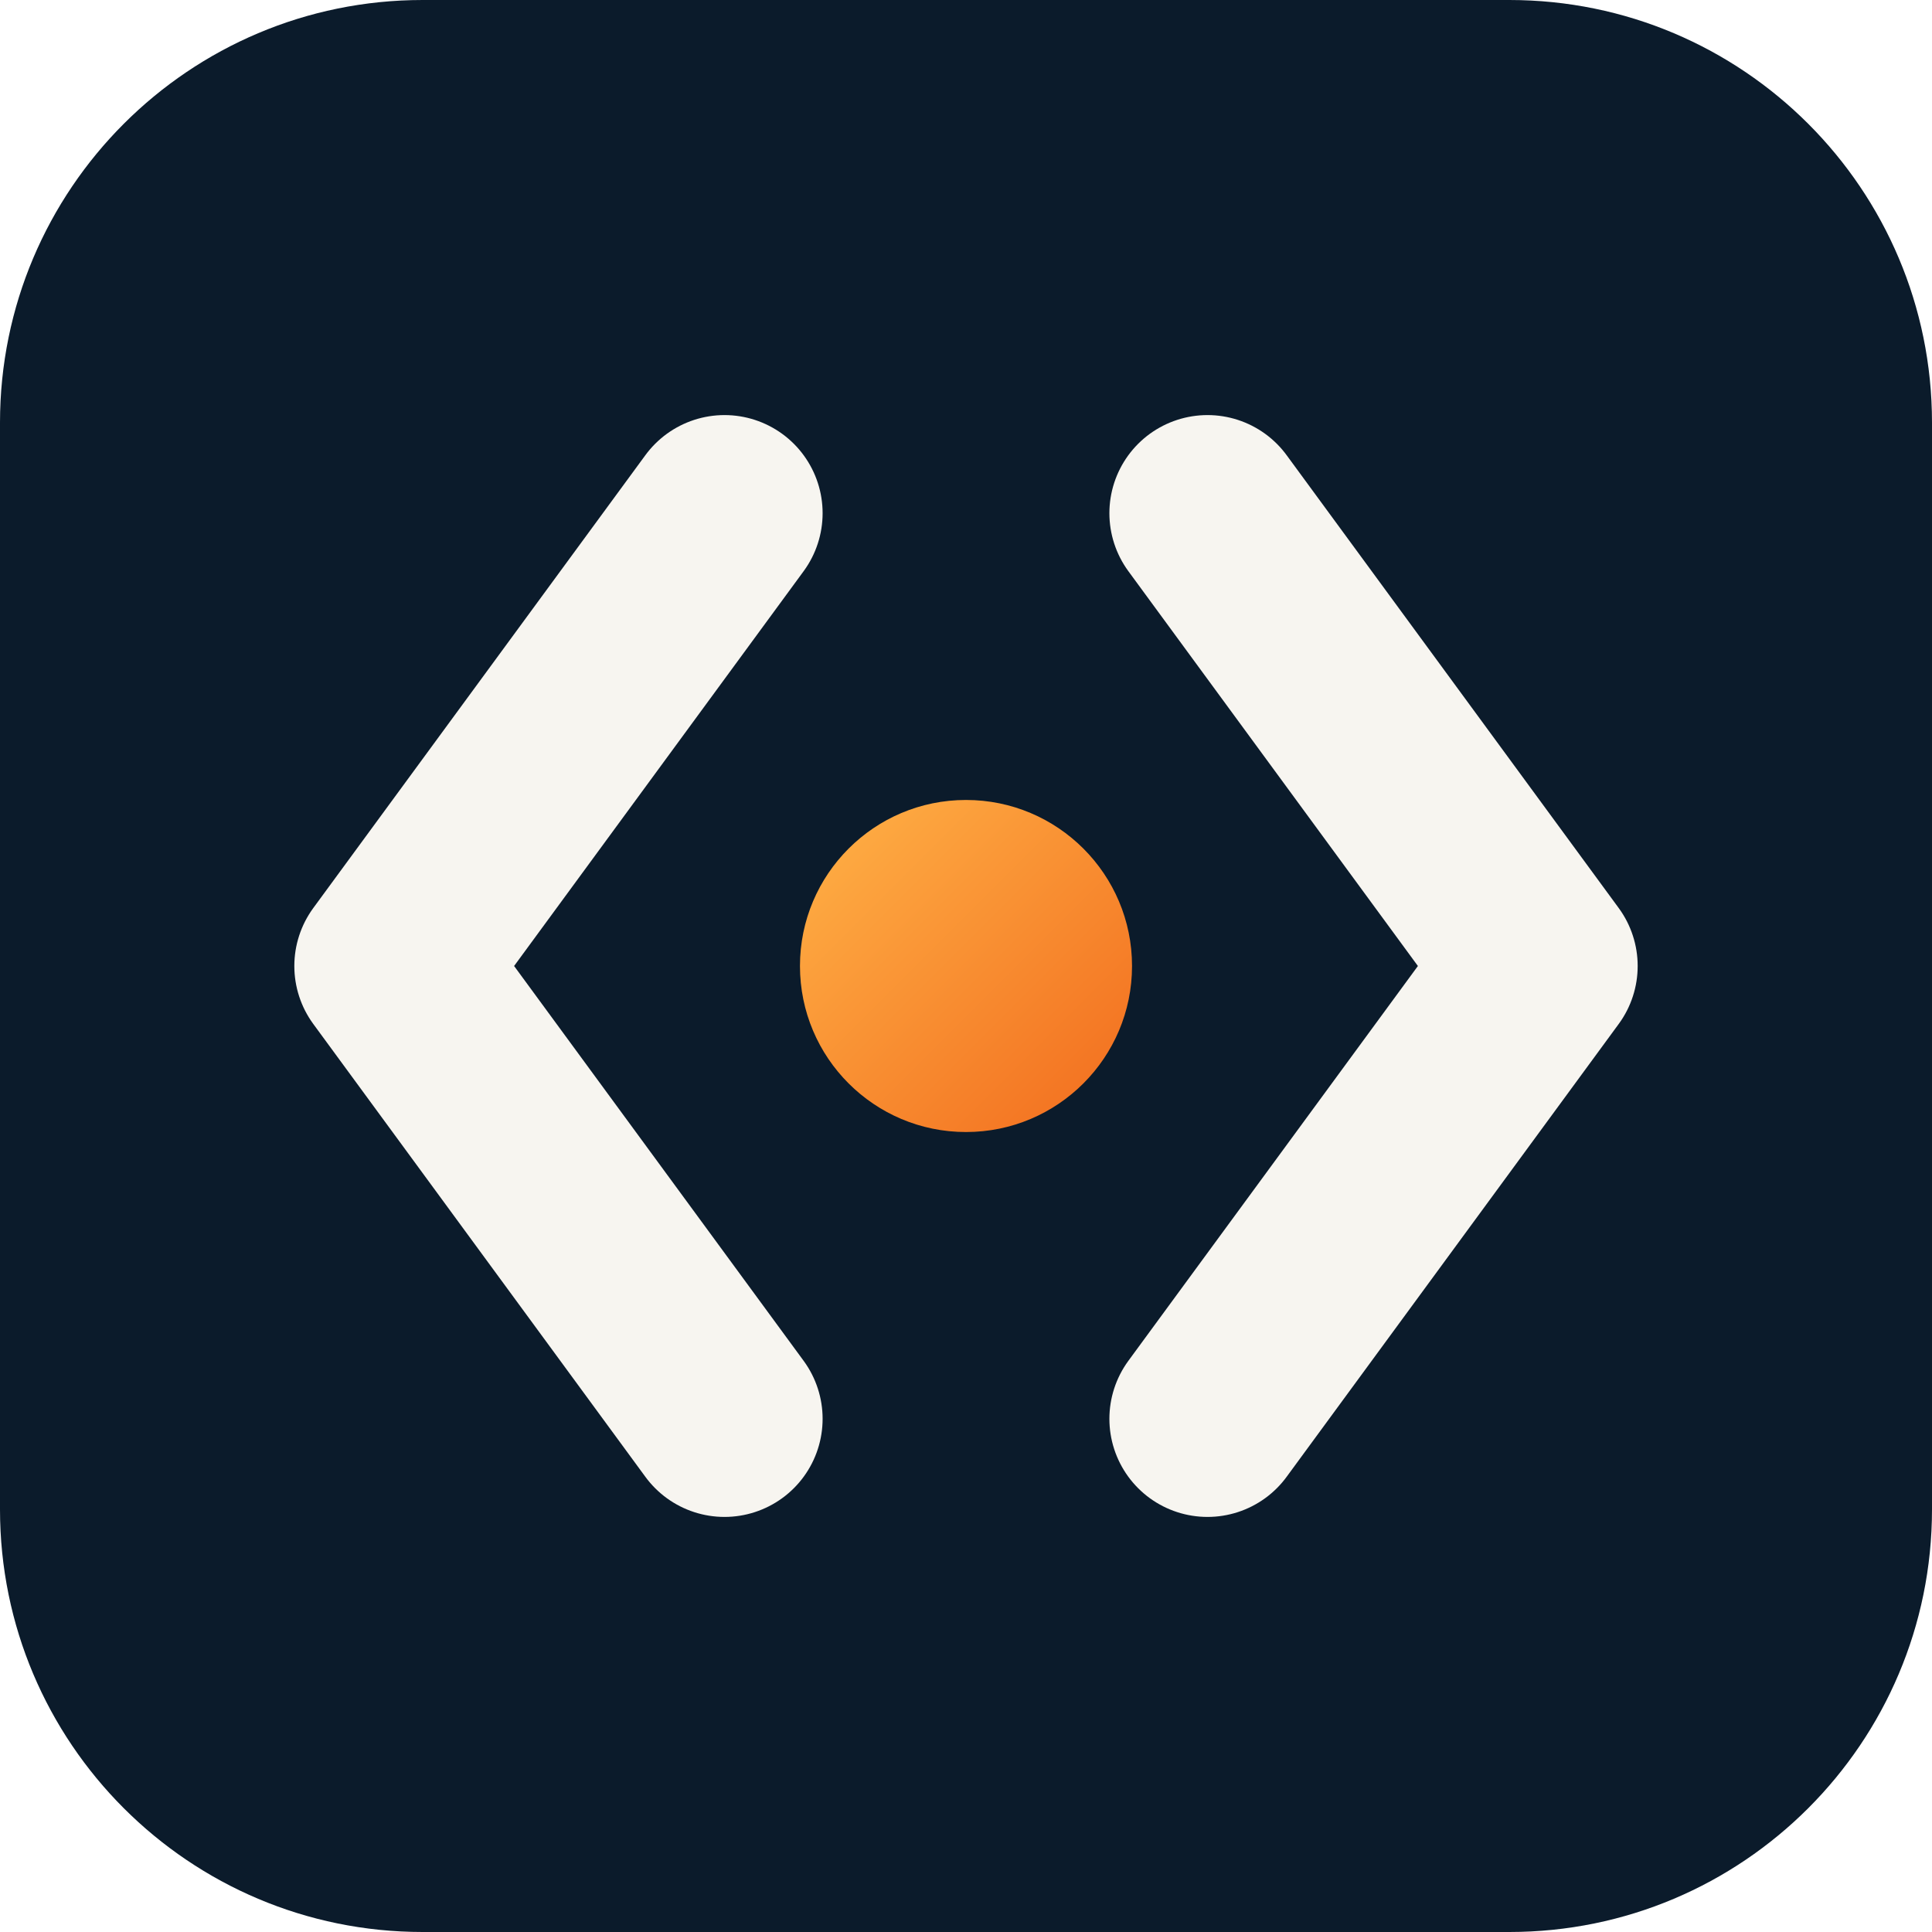
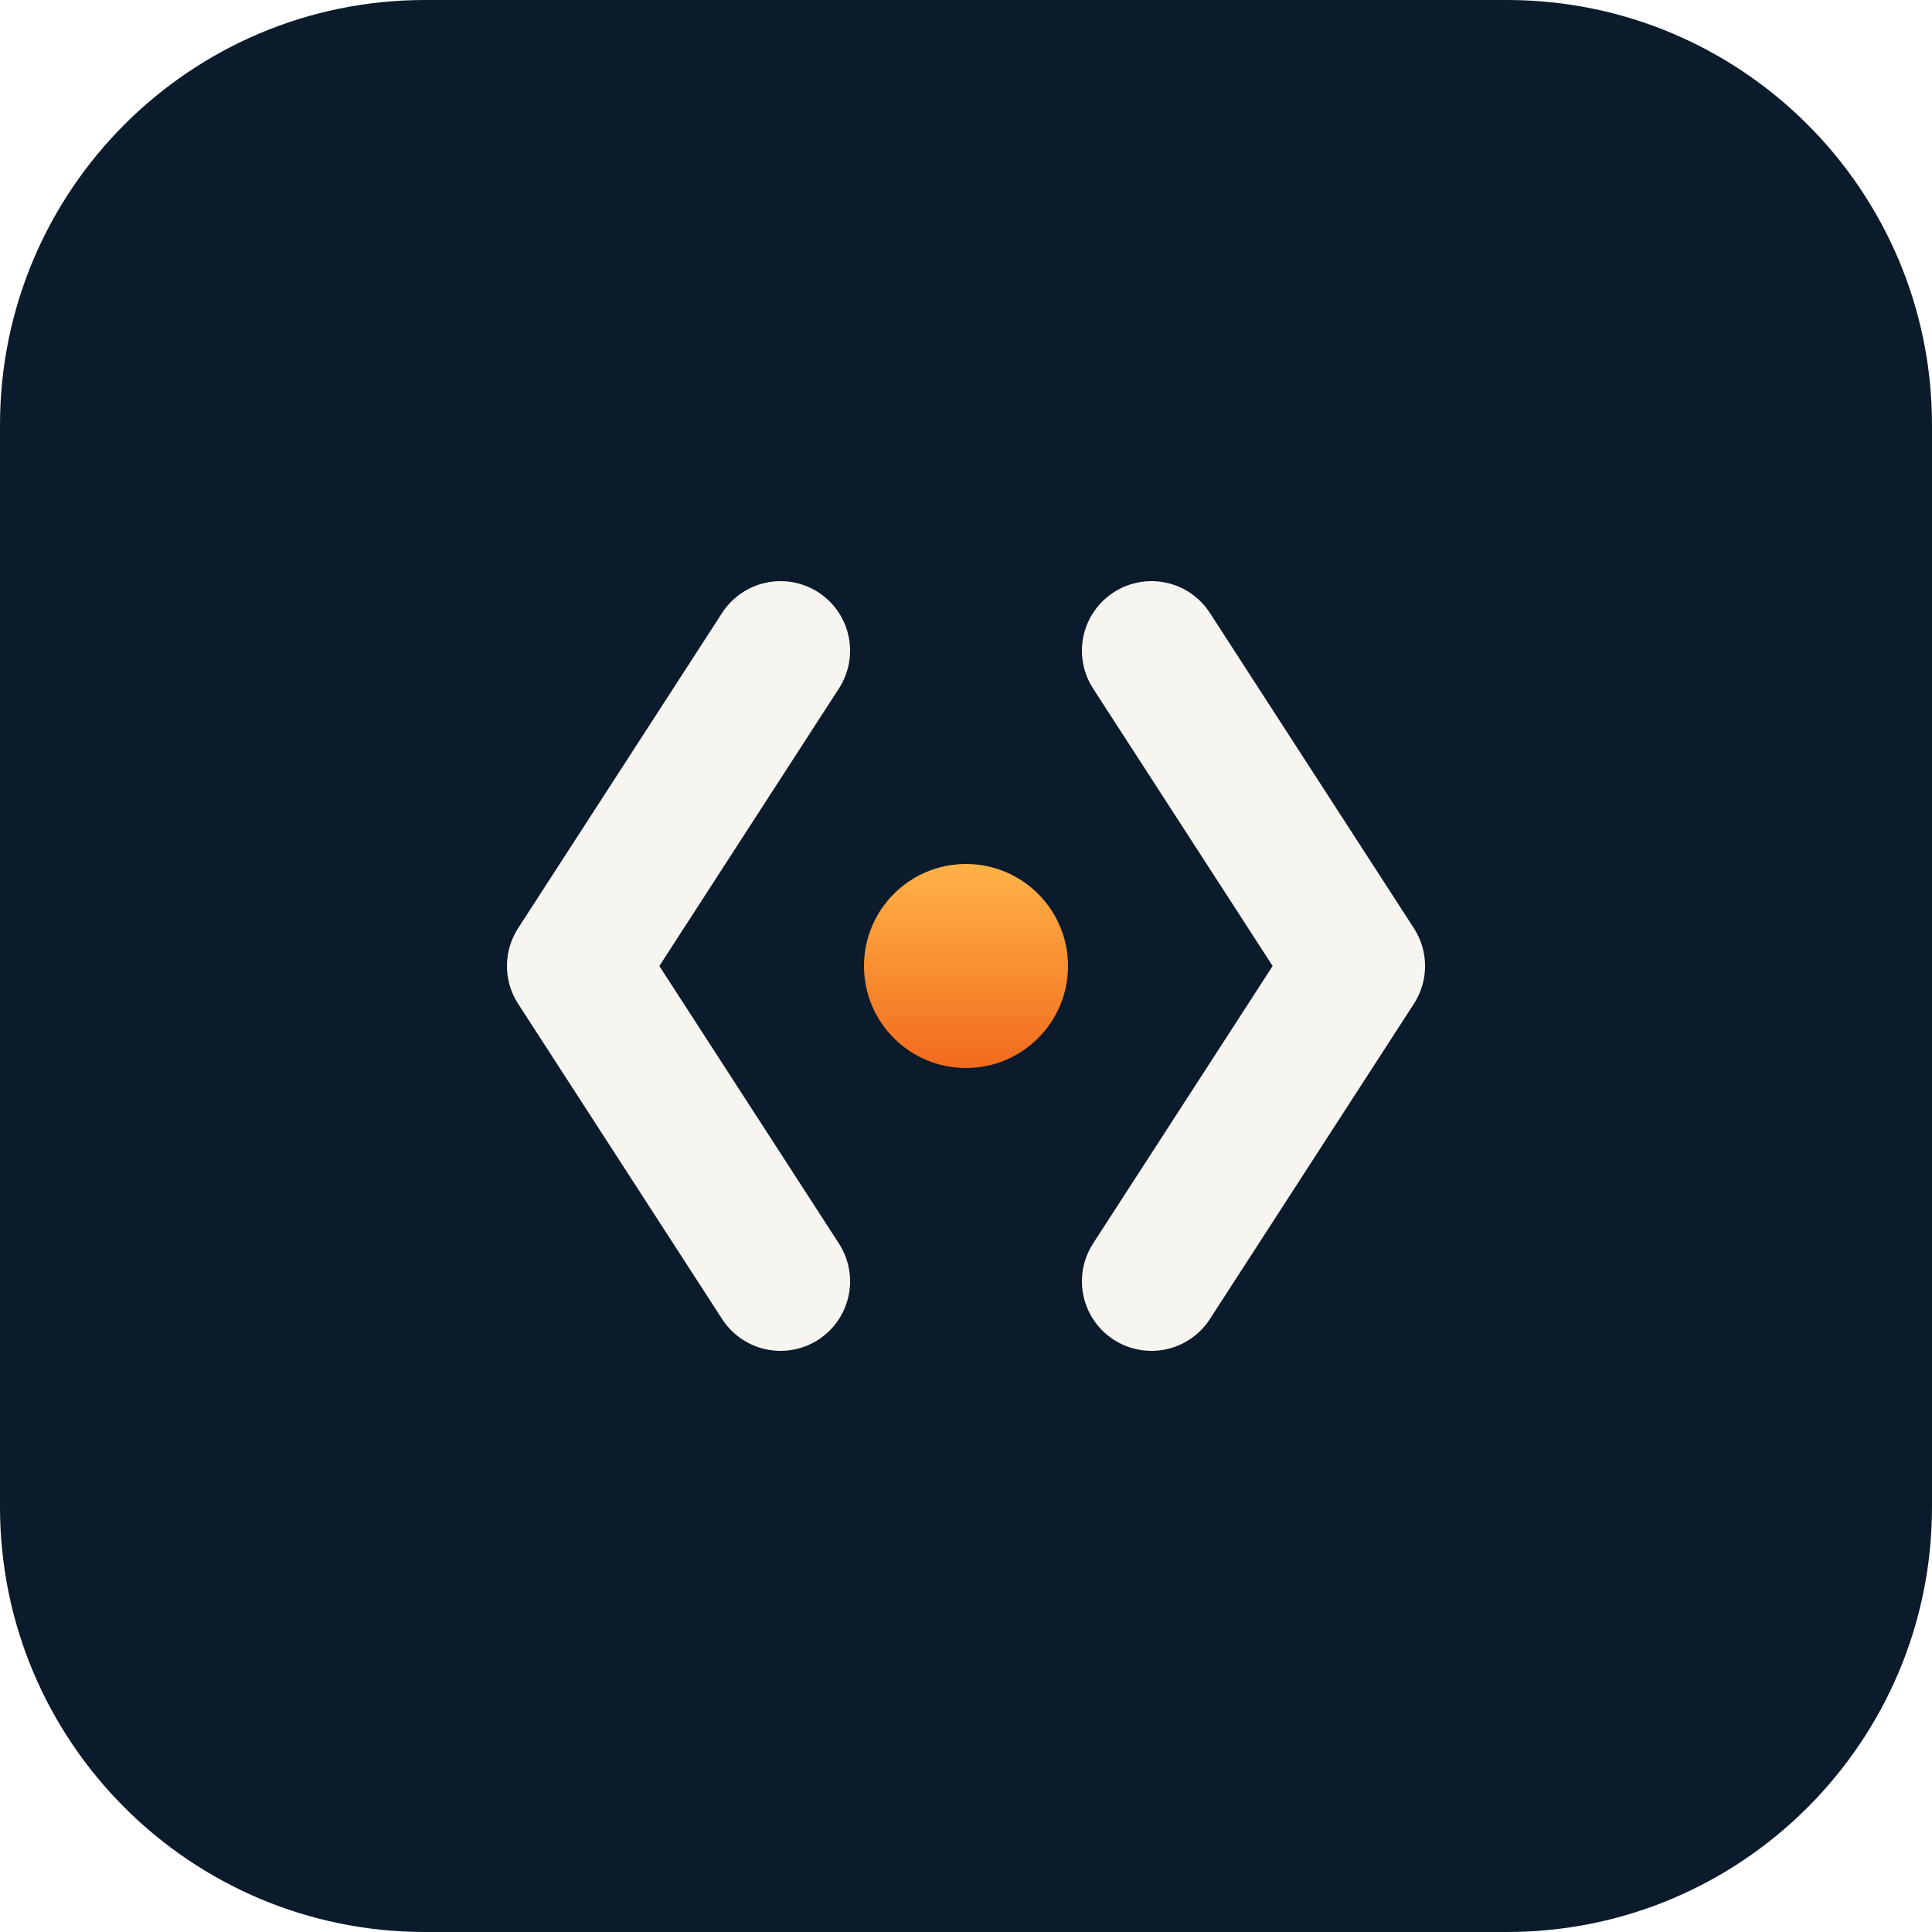
- <svg xmlns="http://www.w3.org/2000/svg" viewBox="0 0 64 64">
-   <defs>
-     <linearGradient id="spark" x1="0" y1="0" x2="1" y2="1">
-       <stop offset="0" stop-color="#FFB347" />
-       <stop offset="1" stop-color="#F26B1D" />
-     </linearGradient>
-   </defs>
-   <rect width="64" height="64" rx="14" fill="#0B1B2B" />
-   <path d="M24 17 13 32l11 15M40 17l11 15-11 15" fill="none" stroke="#F7F5F0" stroke-width="6.5" stroke-linecap="round" stroke-linejoin="round" />
-   <circle cx="32" cy="32" r="5.5" fill="url(#spark)" />
+ <svg xmlns="http://www.w3.org/2000/svg" viewBox="0 0 200 200">
+   <rect width="200" height="200" rx="44" fill="#0B1B2B" />
+   <g transform="translate(52,52) scale(0.96)">
+     <defs>
+       <linearGradient id="g" x1="0" y1="1" x2="0" y2="0">
+         <stop offset="0" stop-color="#F26B1D" />
+         <stop offset="1" stop-color="#FFB347" />
+       </linearGradient>
+     </defs>
+     <g fill="none" stroke="#F7F5F0" stroke-width="15" stroke-linecap="round" stroke-linejoin="round">
+       <polyline points="30,16 8,50 30,84" />
+       <polyline points="70,16 92,50 70,84" />
+     </g>
+     <circle cx="50" cy="50" r="11" fill="url(#g)" />
+   </g>
</svg>
